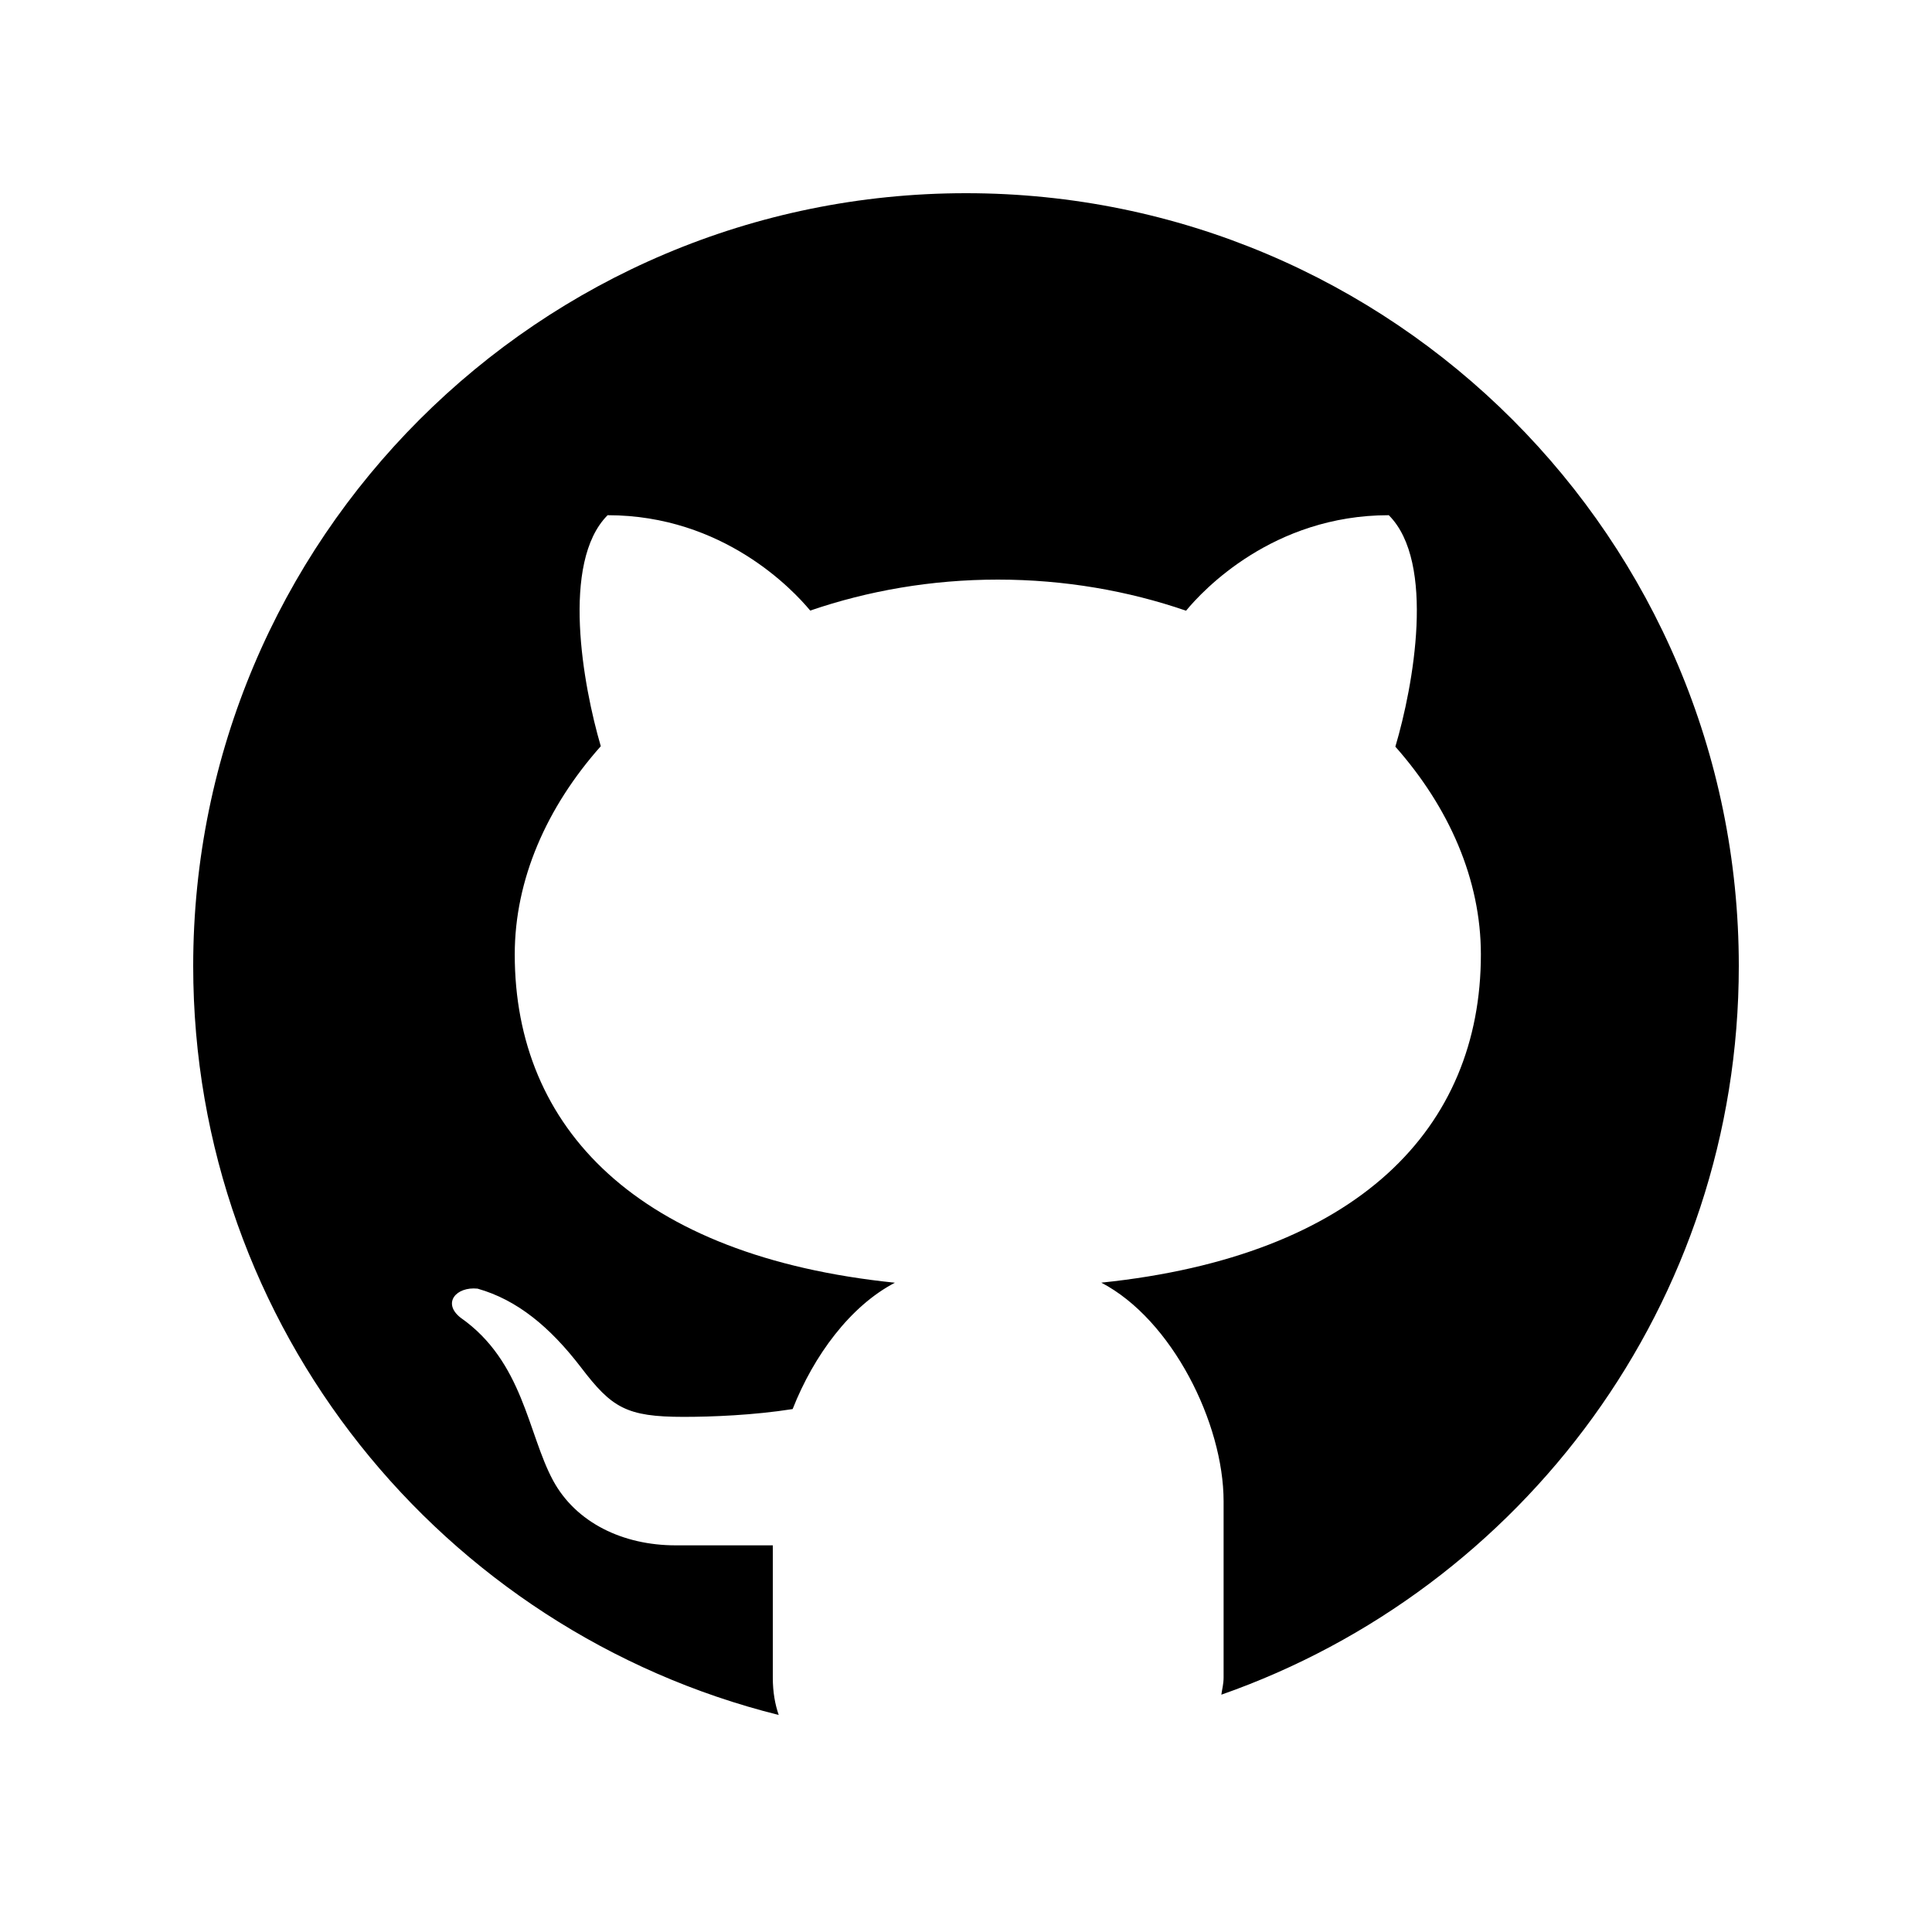
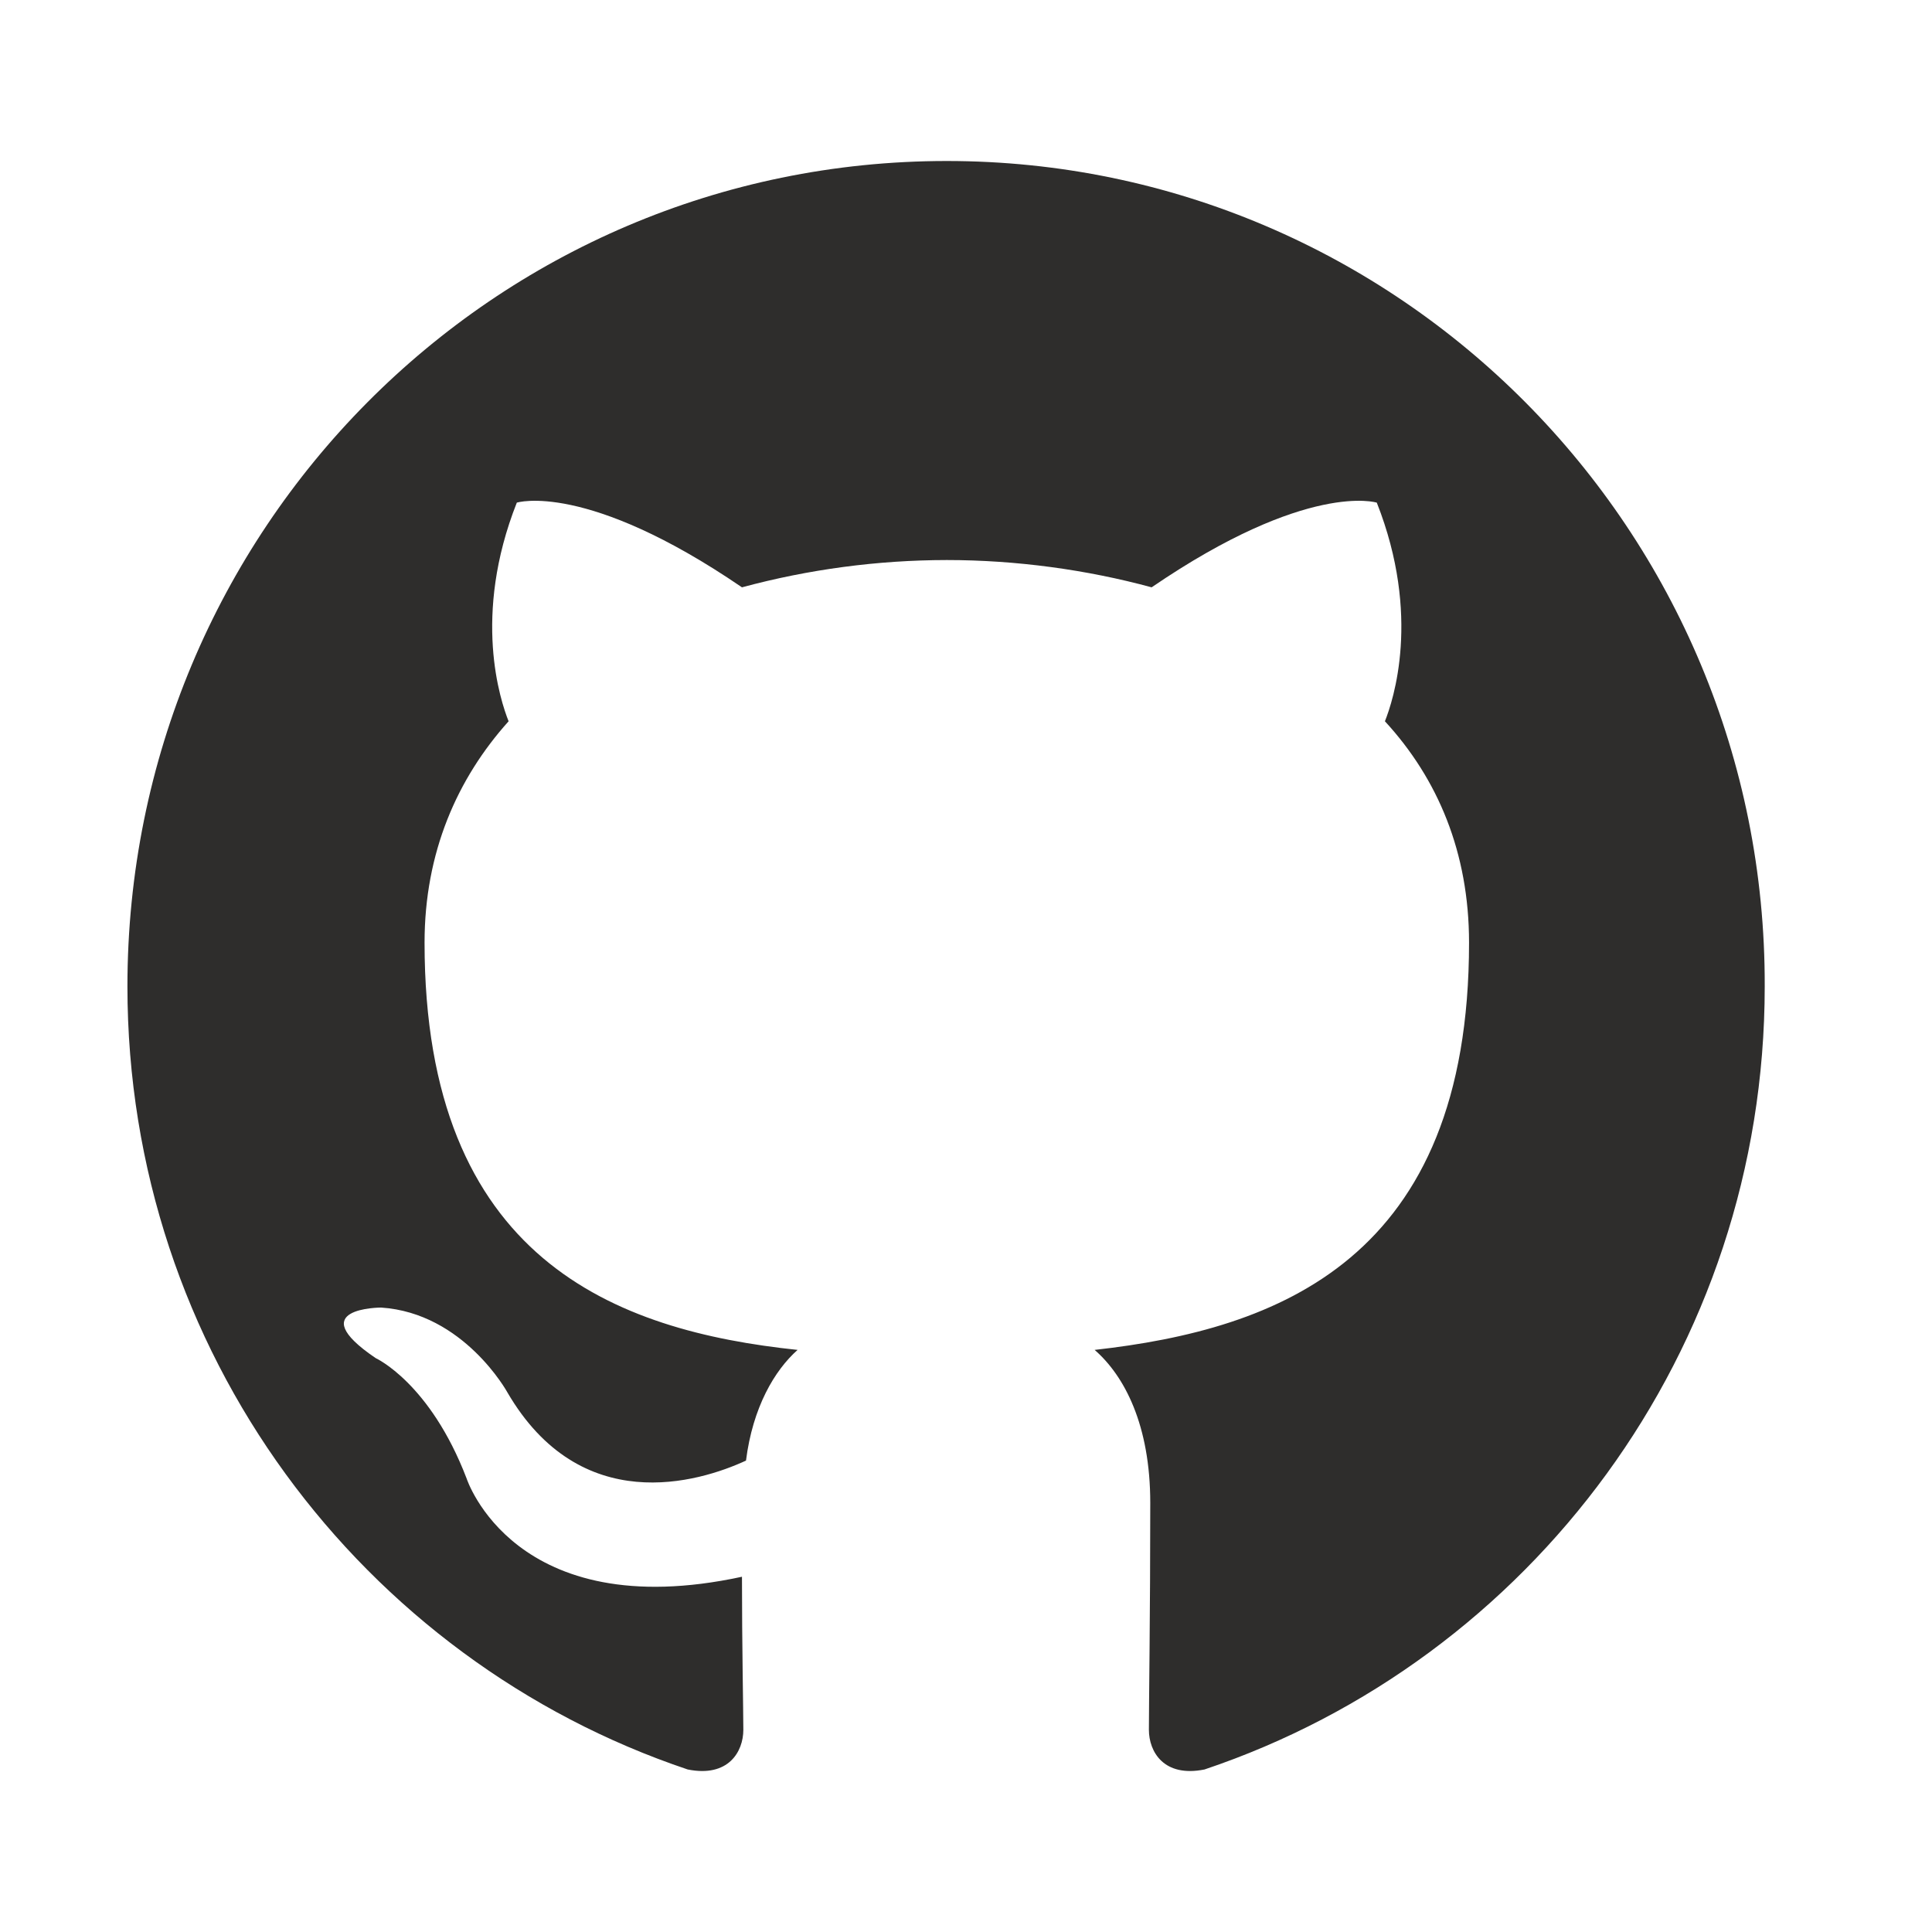
- <svg xmlns="http://www.w3.org/2000/svg" width="30px" height="30px" viewBox="0 0 30 30">
-   <path d="M15,3C8.373,3,3,8.373,3,15c0,5.623,3.872,10.328,9.092,11.63C12.036,26.468,12,26.28,12,26.047v-2.051 c-0.487,0-1.303,0-1.508,0c-0.821,0-1.551-0.353-1.905-1.009c-0.393-0.729-0.461-1.844-1.435-2.526 c-0.289-0.227-0.069-0.486,0.264-0.451c0.615,0.174,1.125,0.596,1.605,1.222c0.478,0.627,0.703,0.769,1.596,0.769 c0.433,0,1.081-0.025,1.691-0.121c0.328-0.833,0.895-1.6,1.588-1.962c-3.996-0.411-5.903-2.399-5.903-5.098 c0-1.162,0.495-2.286,1.336-3.233C9.053,10.647,8.706,8.73,9.435,8c1.798,0,2.885,1.166,3.146,1.481C13.477,9.174,14.461,9,15.495,9 c1.036,0,2.024,0.174,2.922,0.483C18.675,9.17,19.763,8,21.565,8c0.732,0.731,0.381,2.656,0.102,3.594 c0.836,0.945,1.328,2.066,1.328,3.226c0,2.697-1.904,4.684-5.894,5.097C18.199,20.49,19,22.1,19,23.313v2.734 c0,0.104-0.023,0.179-0.035,0.268C23.641,24.676,27,20.236,27,15C27,8.373,21.627,3,15,3z" />
+ <svg xmlns="http://www.w3.org/2000/svg" width="24" height="24" viewBox="0 0 24 24" fill="none">
+   <mask id="mask0_18_357" style="mask-type:alpha" maskUnits="userSpaceOnUse" x="0" y="0" width="24" height="24">
+     <rect width="24" height="24" fill="#D9D9D9" />
+   </mask>
+   <g mask="url(#mask0_18_357)">
+     <path fill-rule="evenodd" clip-rule="evenodd" d="M11.761 2C6.133 2 1.583 6.583 1.583 12.254C1.583 16.786 4.499 20.623 8.543 21.981C9.048 22.083 9.234 21.76 9.234 21.488C9.234 21.251 9.217 20.436 9.217 19.587C6.386 20.198 5.796 18.365 5.796 18.365C5.341 17.177 4.667 16.871 4.667 16.871C3.74 16.243 4.734 16.243 4.734 16.243C5.762 16.311 6.302 17.295 6.302 17.295C7.211 18.857 8.678 18.416 9.267 18.144C9.351 17.482 9.621 17.024 9.908 16.769C7.65 16.532 5.274 15.649 5.274 11.71C5.274 10.59 5.678 9.673 6.318 8.96C6.217 8.706 5.863 7.653 6.42 6.244C6.42 6.244 7.279 5.972 9.217 7.296C10.046 7.072 10.902 6.958 11.761 6.957C12.621 6.957 13.497 7.076 14.306 7.296C16.244 5.972 17.103 6.244 17.103 6.244C17.659 7.653 17.305 8.706 17.204 8.96C17.861 9.673 18.249 10.59 18.249 11.71C18.249 15.649 15.873 16.514 13.598 16.769C13.969 17.092 14.289 17.703 14.289 18.67C14.289 20.045 14.272 21.149 14.272 21.488C14.272 21.76 14.457 22.083 14.963 21.981C19.007 20.622 21.922 16.786 21.922 12.254C21.939 6.583 17.372 2 11.761 2Z" fill="#2E2D2C" />
+   </g>
</svg>
